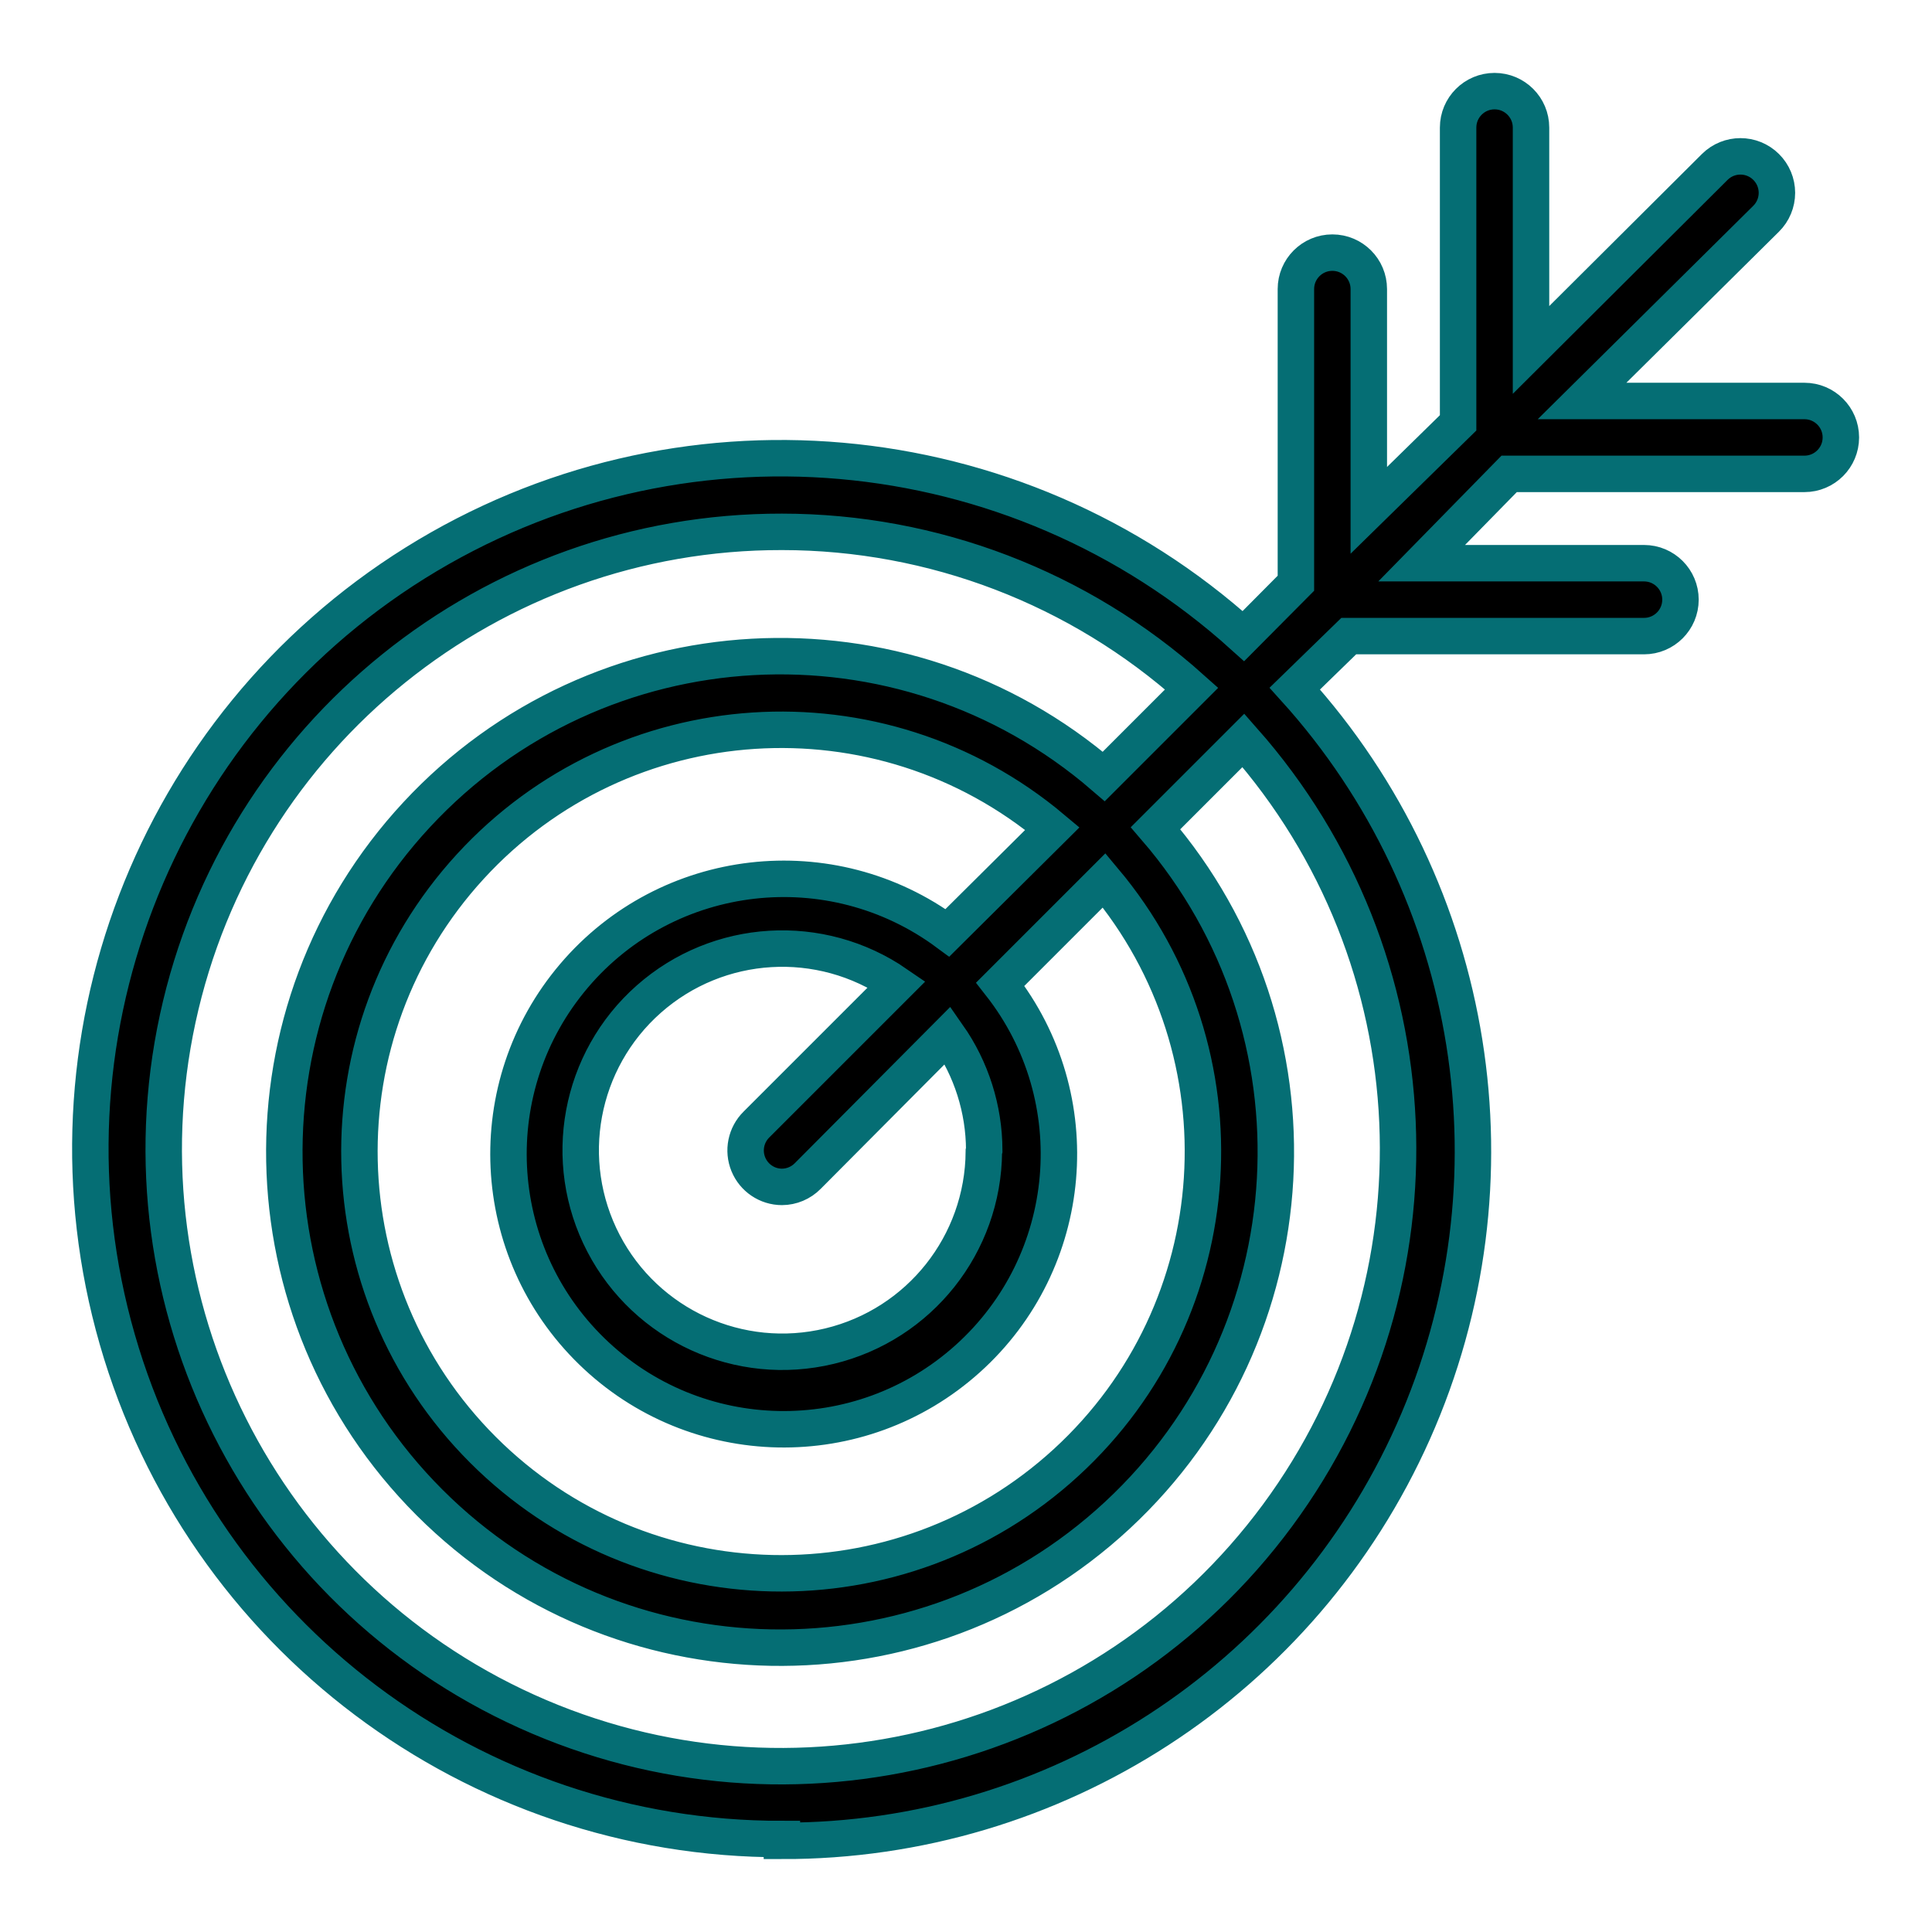
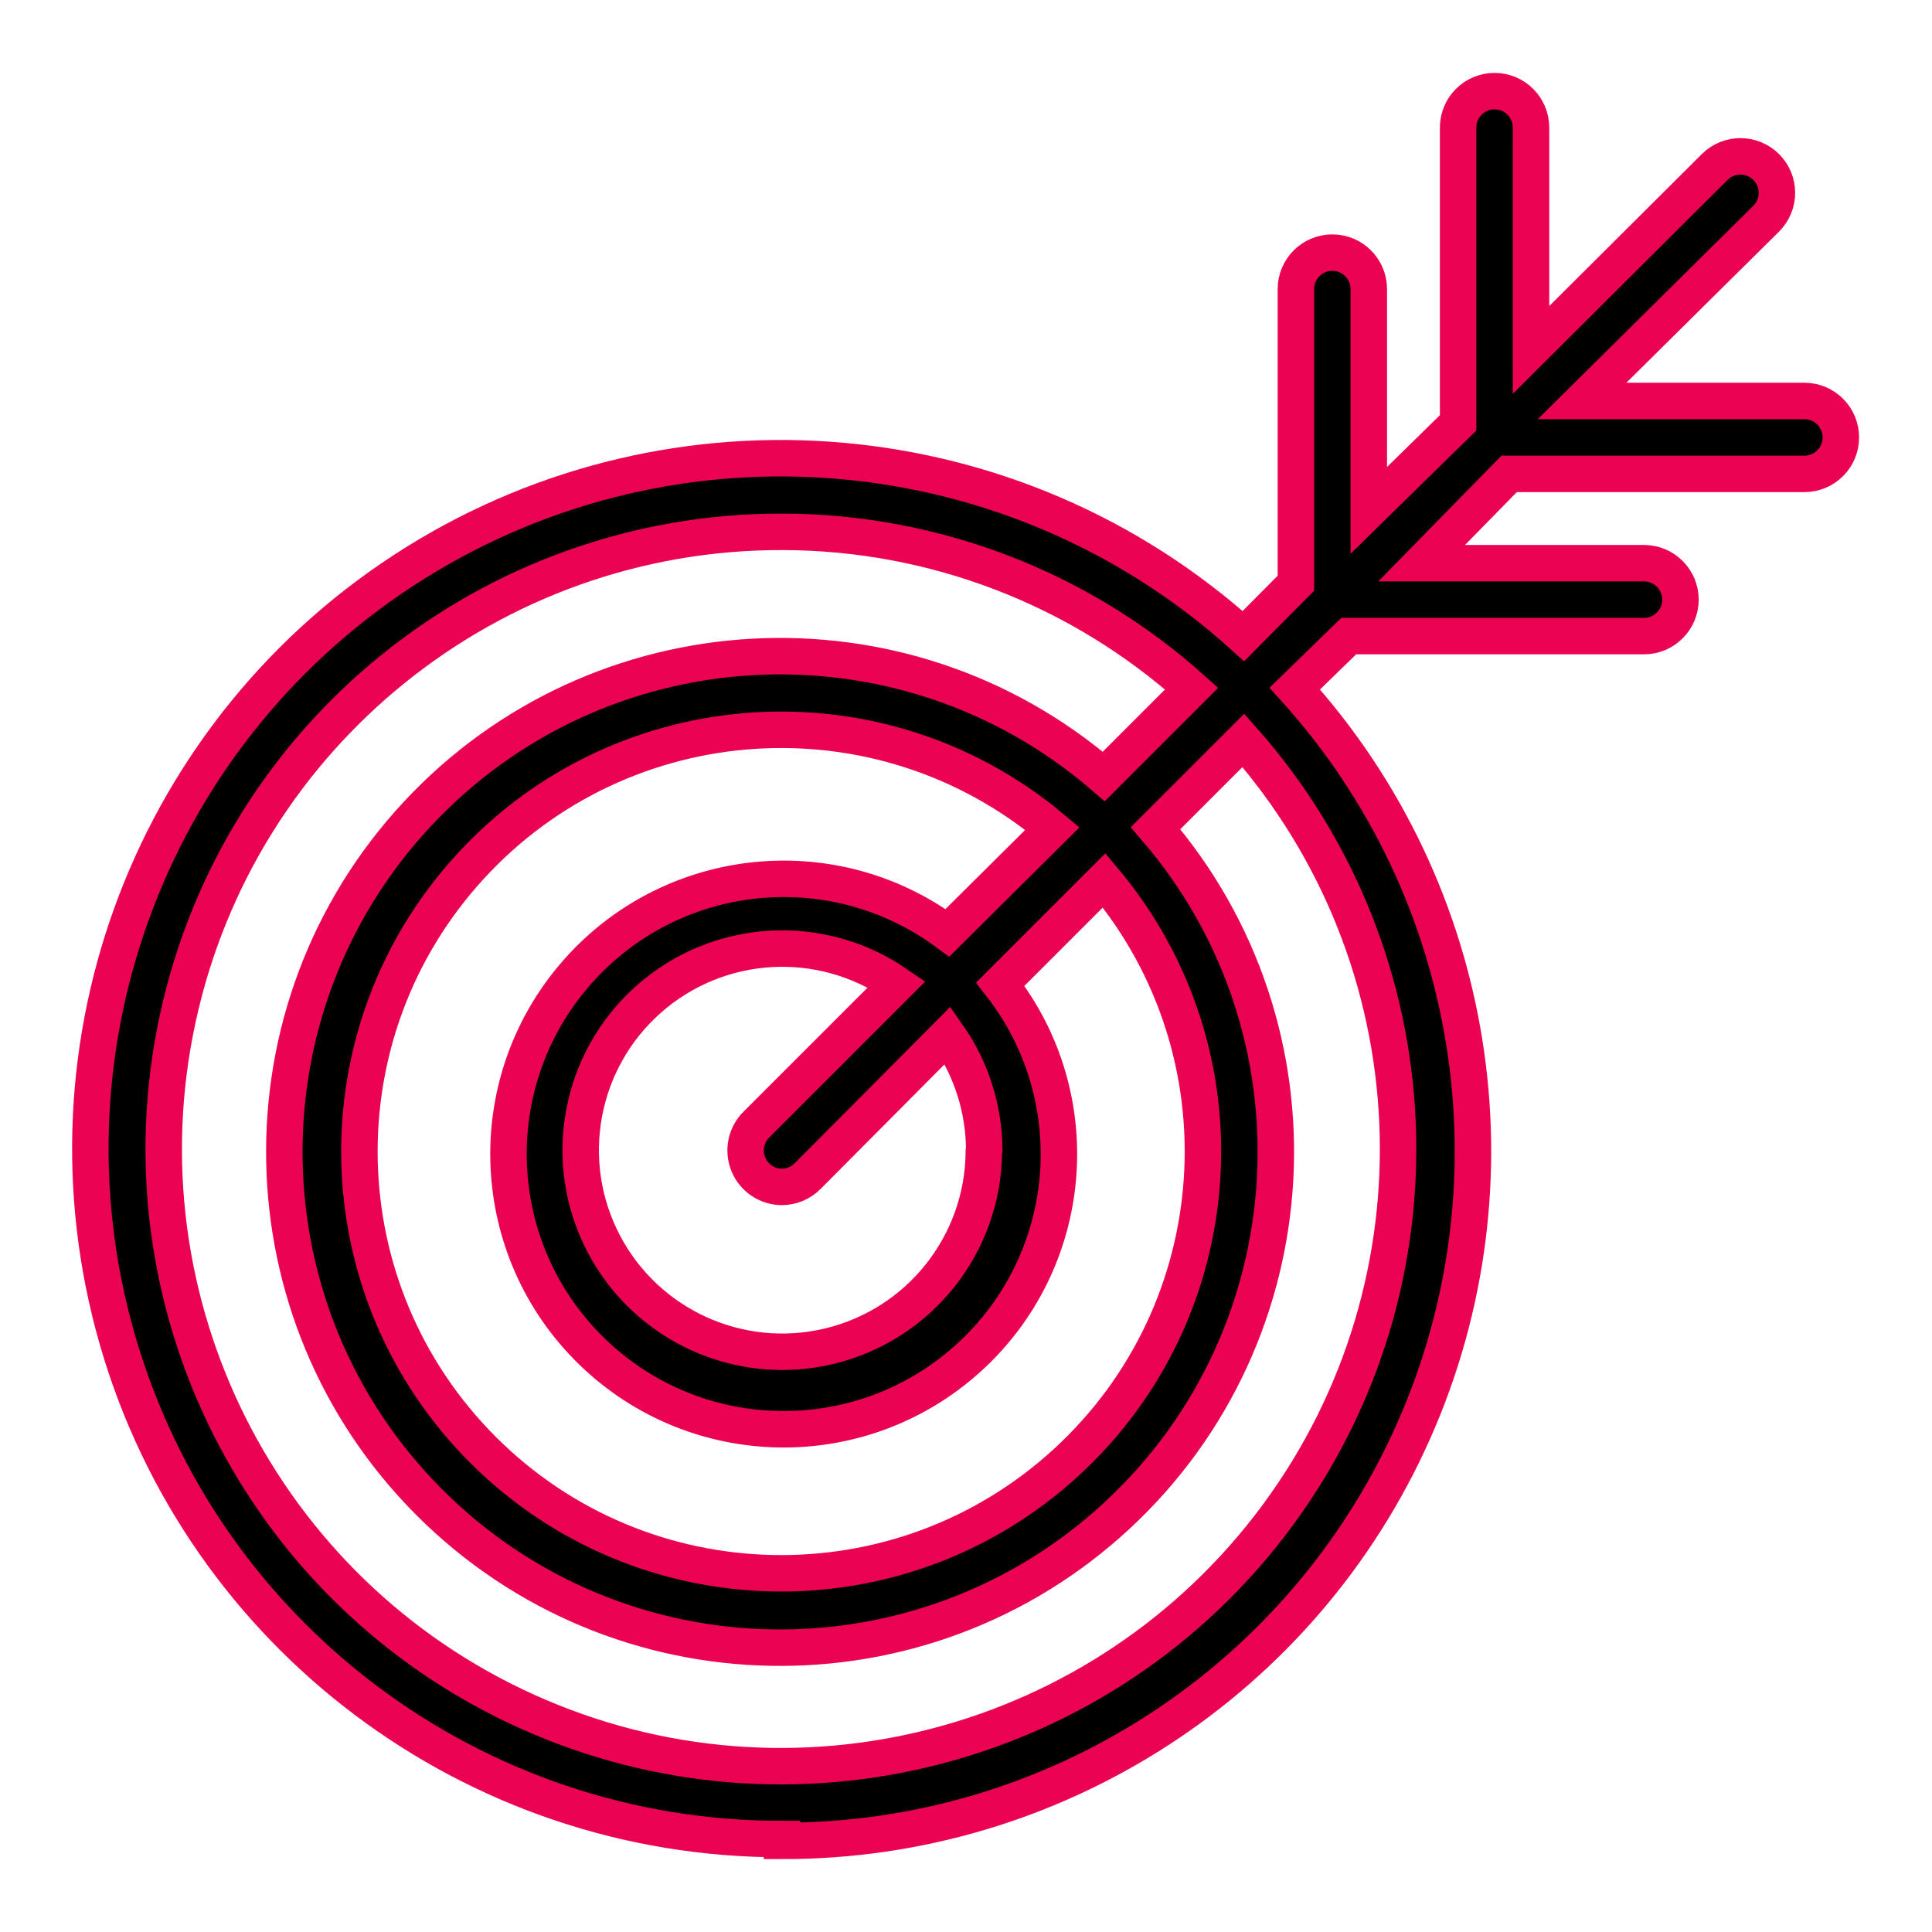
- <svg xmlns="http://www.w3.org/2000/svg" data-name="Layer 1" stroke="#056e74" viewBox="0 0 53 53" id="aim">
+ <svg xmlns="http://www.w3.org/2000/svg" data-name="Layer 1" stroke="#eb0253" viewBox="0 0 53 53" id="aim">
  <path d="M21.45 50.5a18.92 18.92 0 0 0 14.07-31.61L37 17.45h8.1a1 1 0 0 0 0-2H39L41.4 13h8.1a1 1 0 0 0 0-2h-6.1l5.05-5a1 1 0 0 0 0-1.42 1 1 0 0 0-1.41 0L42 9.6V3.5a1 1 0 0 0-2 0v8.1L37.55 14V7.93a1 1 0 0 0-2 0V16l-1.44 1.45a18.94 18.94 0 1 0-12.66 33Zm0-35.91a16.86 16.86 0 0 1 11.24 4.3l-2.41 2.41a13.6 13.6 0 1 0 1.42 1.42l2.41-2.41a16.93 16.93 0 1 1-12.66-5.72Zm5.54 17A5.53 5.53 0 1 1 24.6 27l-3.85 3.85a1 1 0 0 0 .7 1.71 1 1 0 0 0 .71-.3L26 28.4a5.52 5.52 0 0 1 1 3.15Zm-1-6A7.55 7.55 0 1 0 27.44 27l2.85-2.85a11.57 11.57 0 1 1-1.42-1.42Z" />
</svg>
